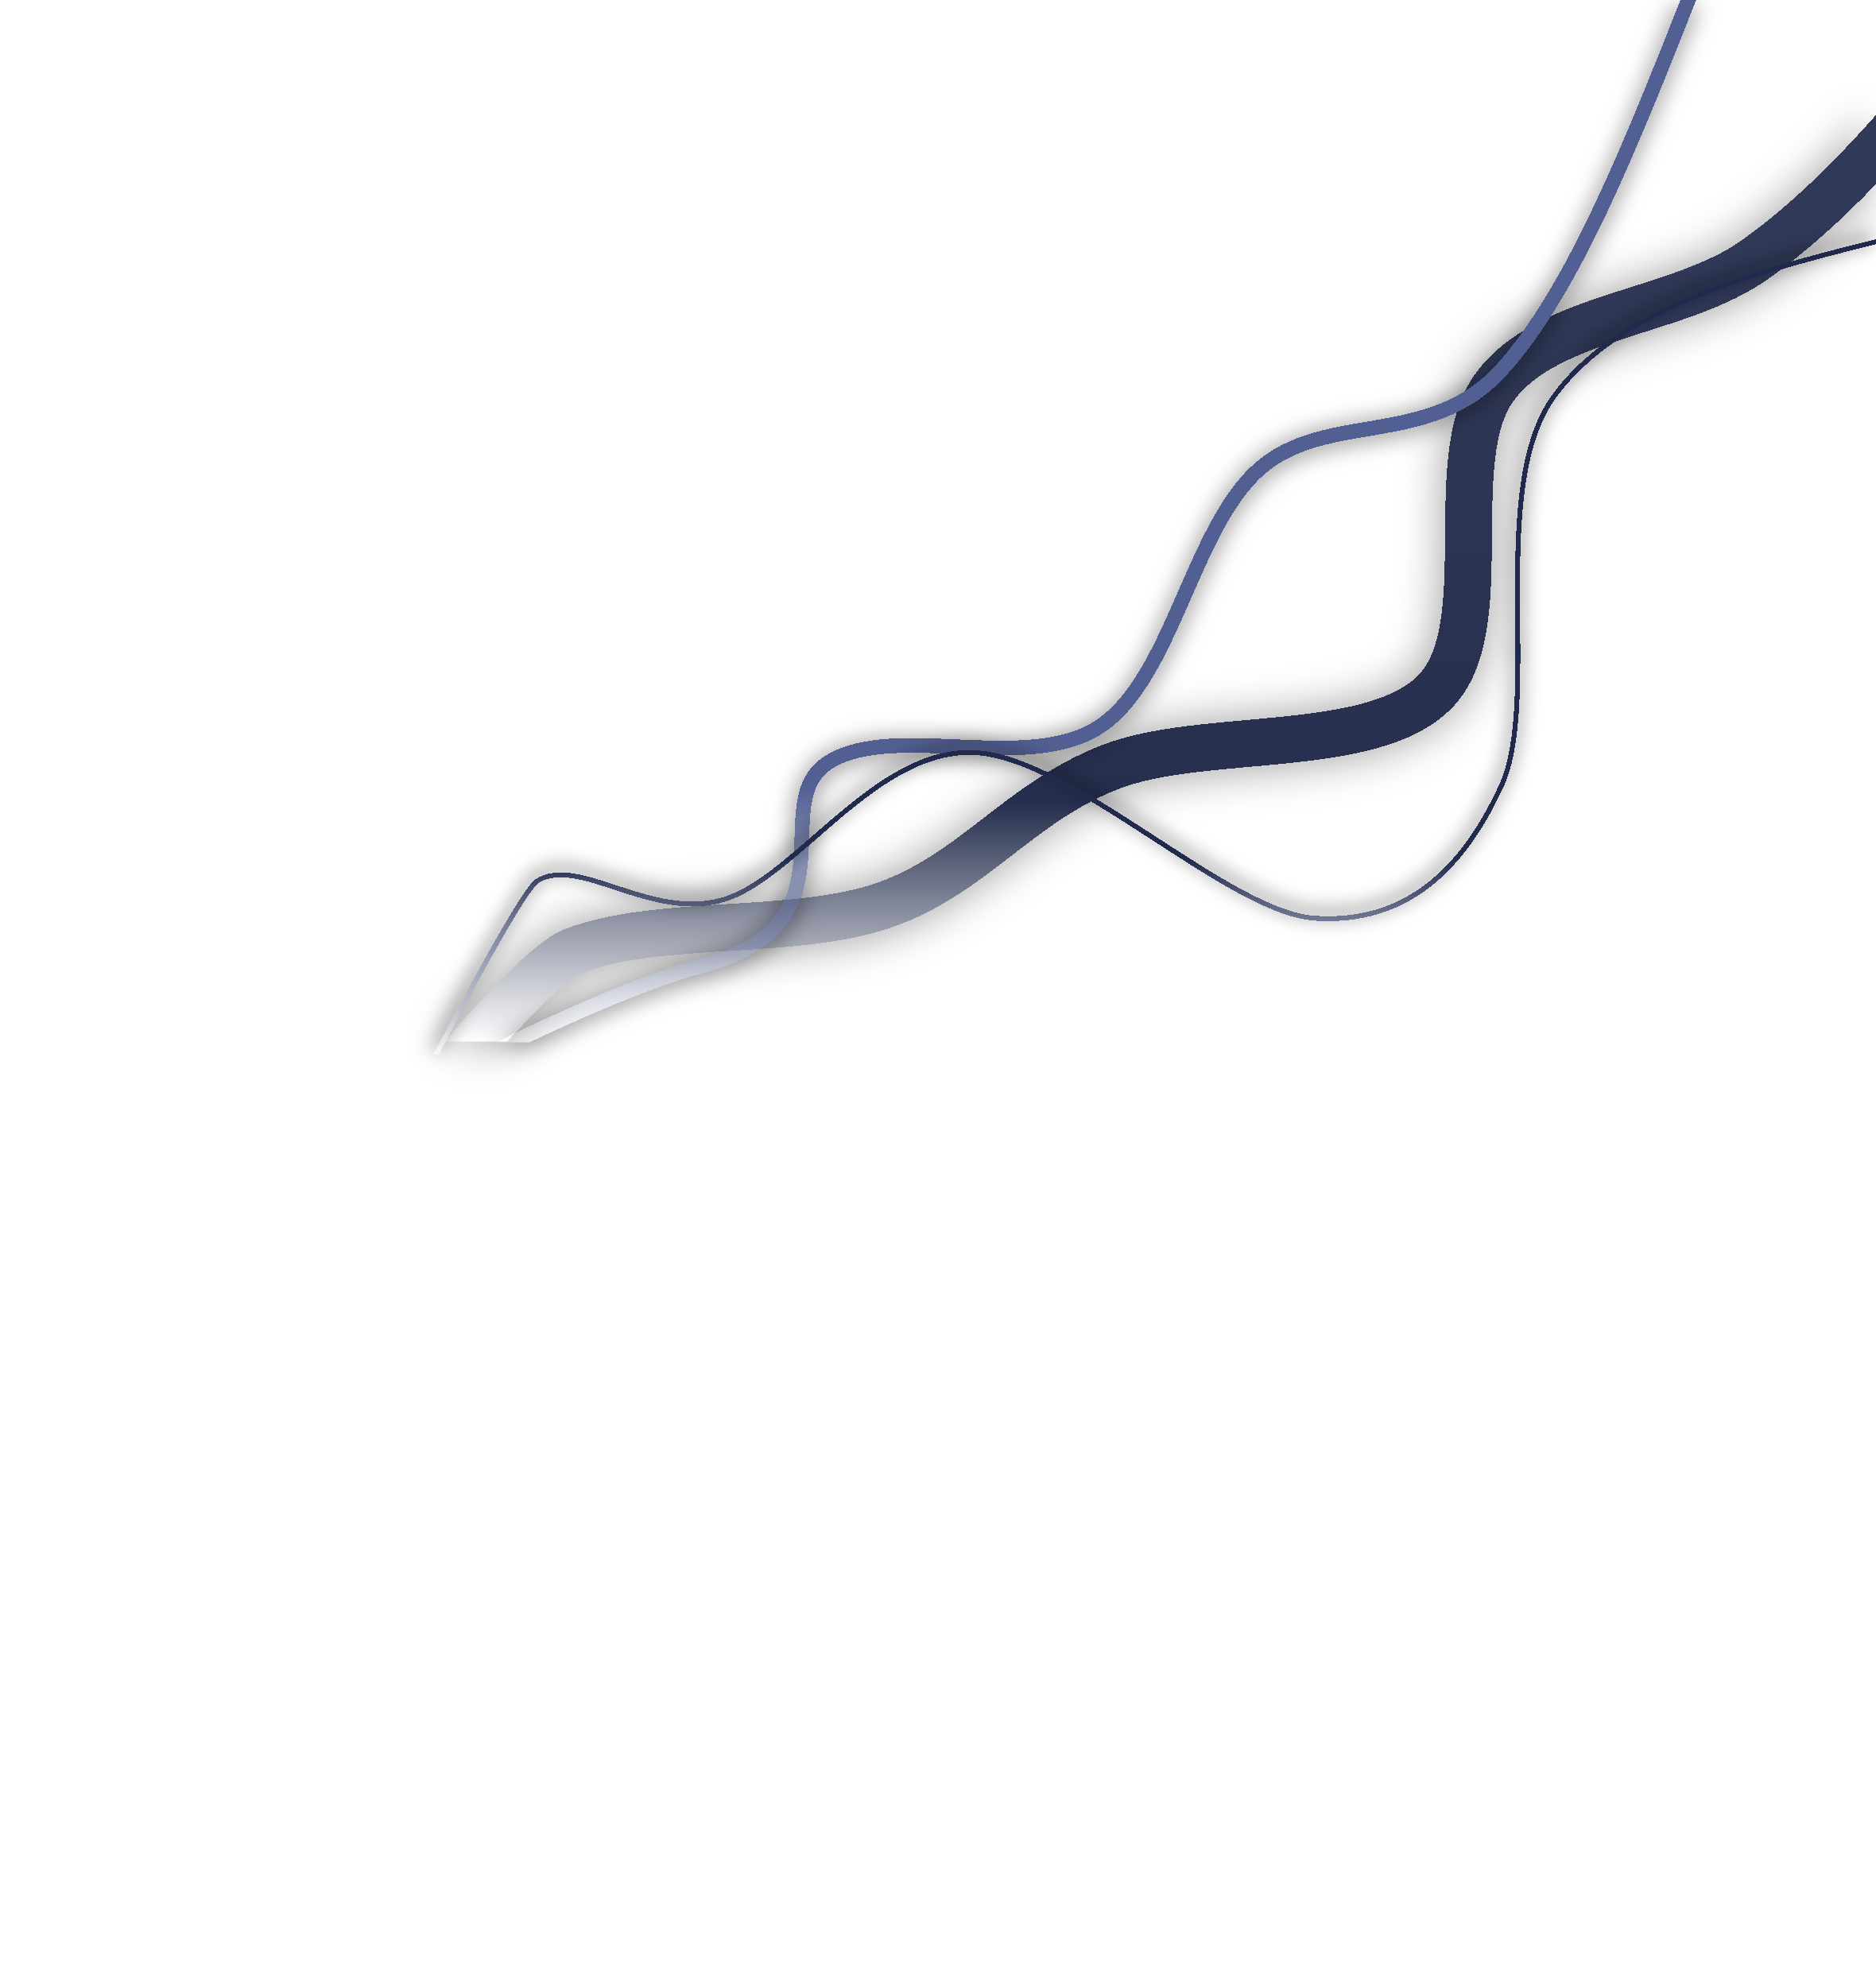
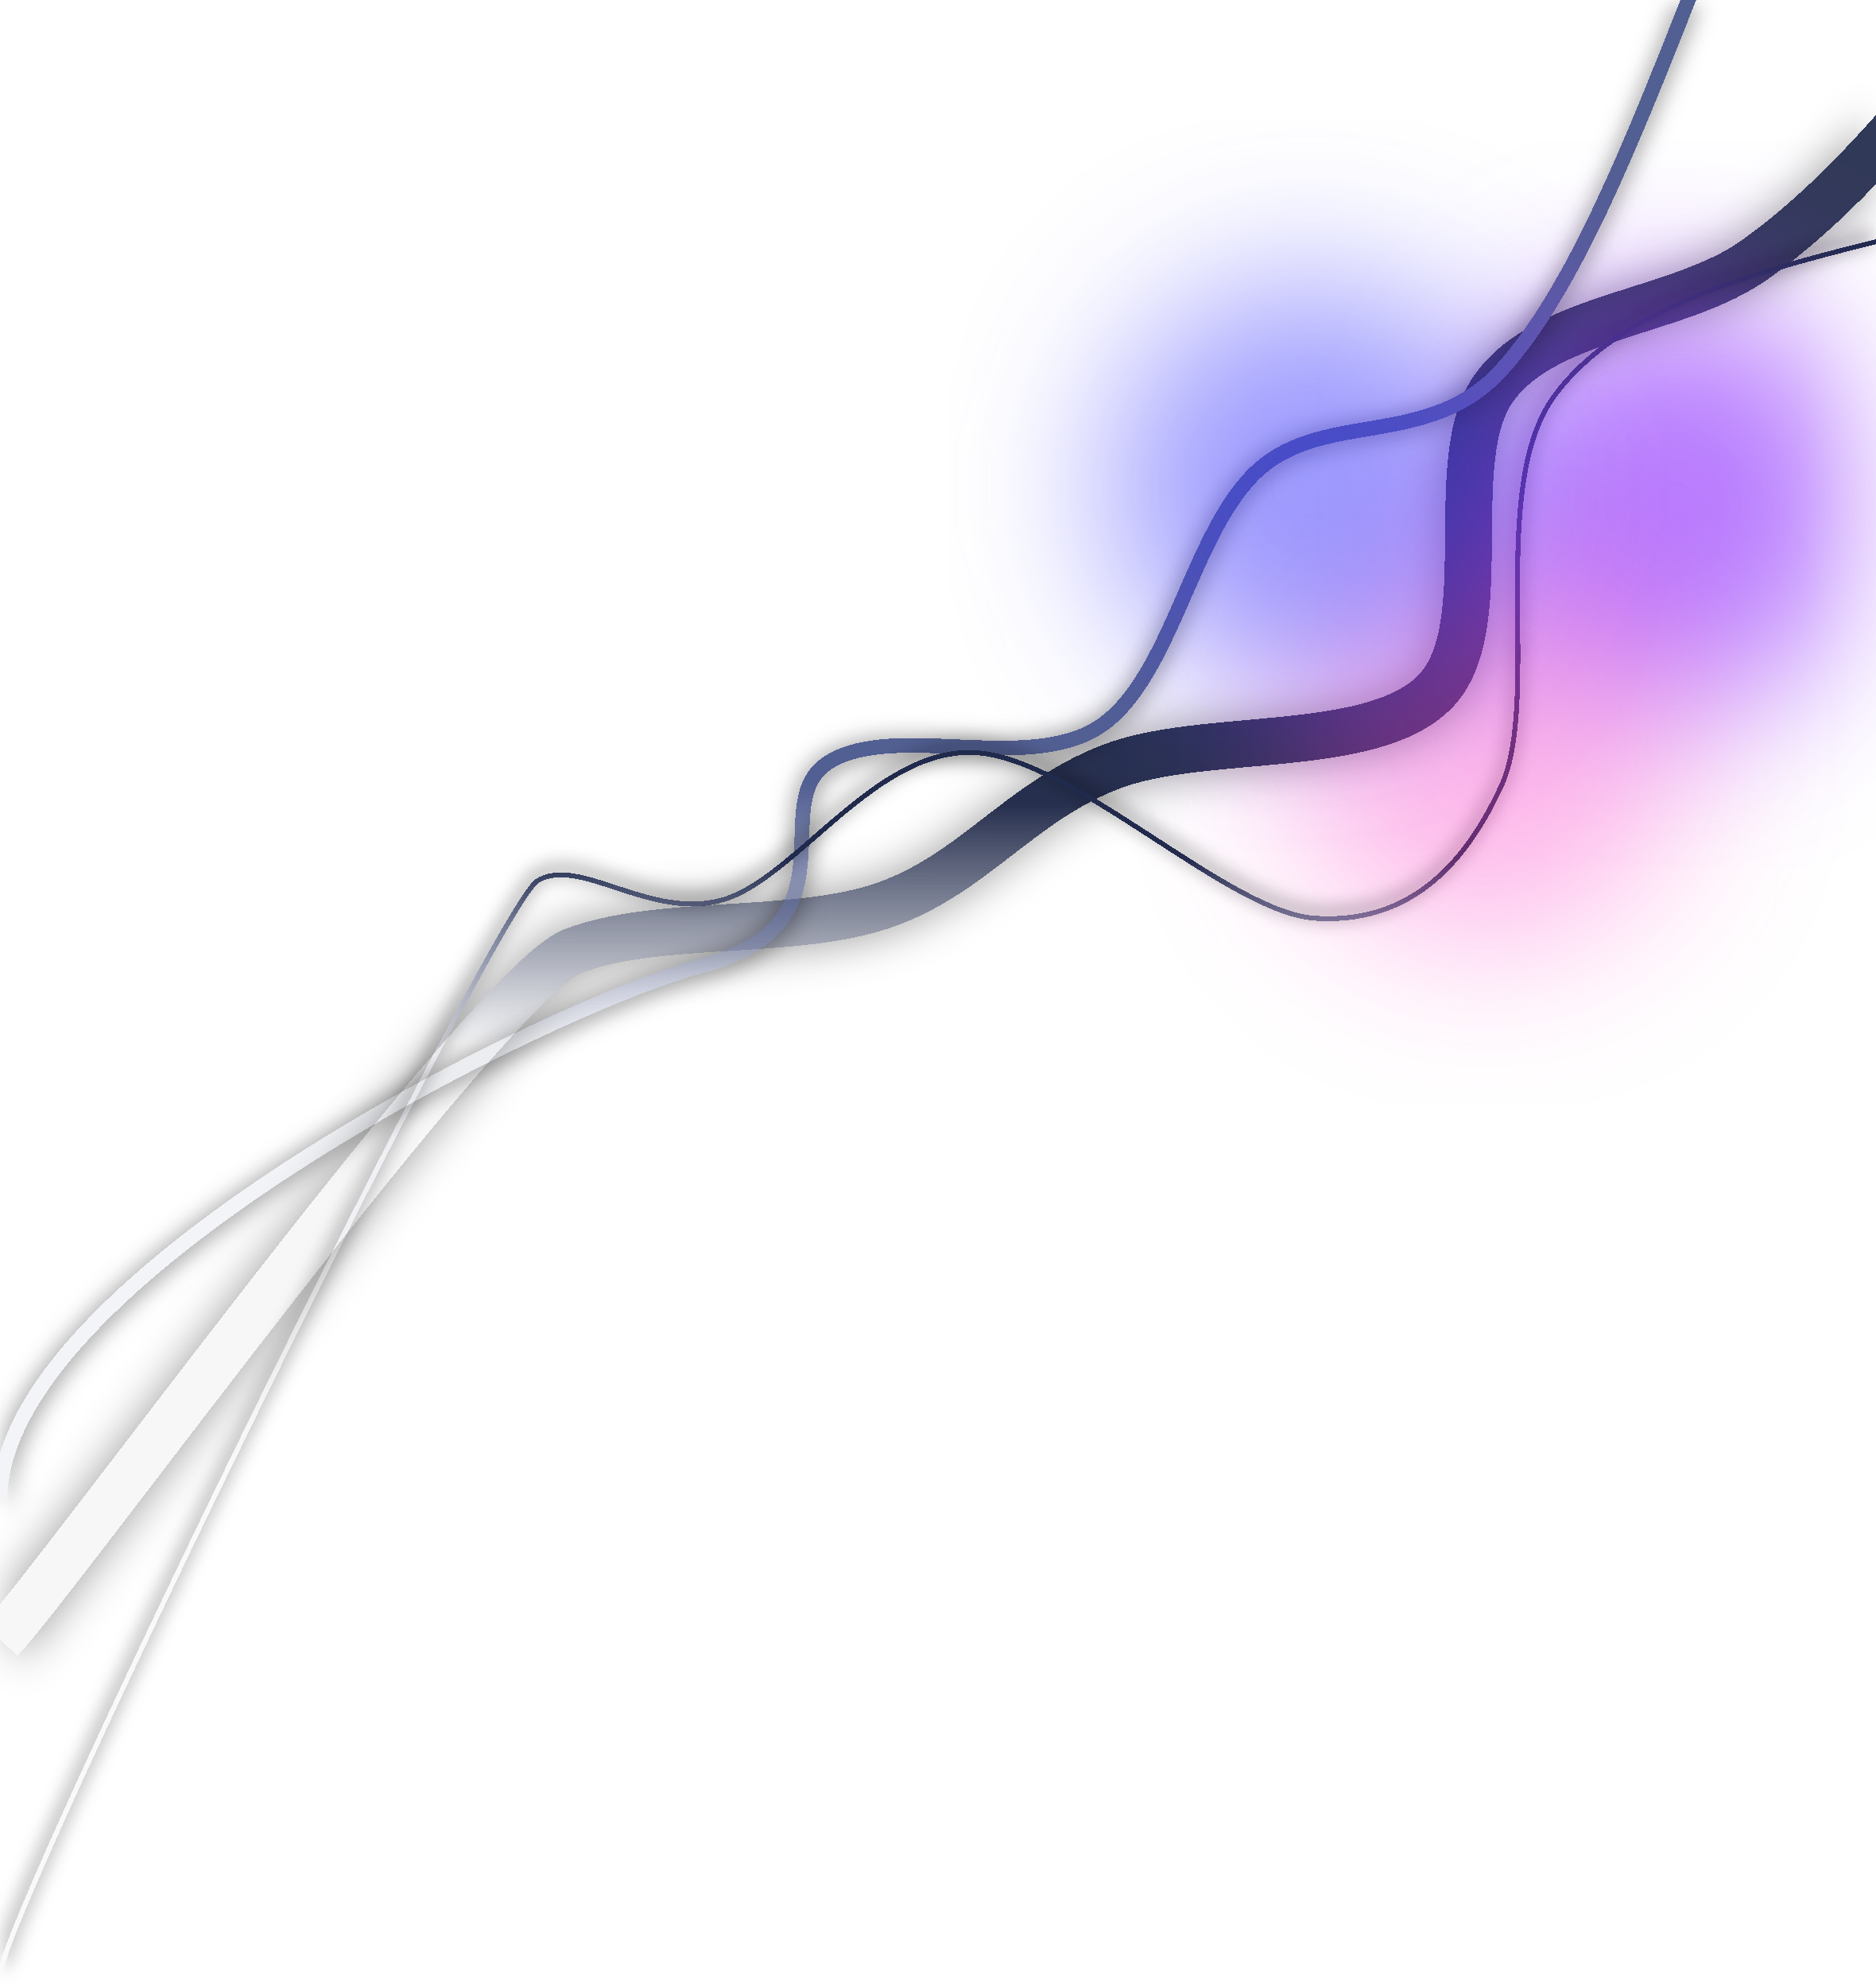
<svg xmlns="http://www.w3.org/2000/svg" width="1920" height="2034" viewBox="0 0 1920 2034" fill="none">
  <g filter="url(#filter0_d_107_45)">
    <path d="M0.5 1678.5C58.349 1618.11 499.615 1007.21 586.277 973.701C672.938 940.19 812.113 958.391 903.876 926.94C995.638 895.49 1042.86 821.319 1136.86 784.994C1230.85 748.669 1402.3 773.841 1467.83 708.984C1533.37 644.126 1475.3 469.733 1530.05 395.85C1584.8 321.967 1718.1 321.298 1796.33 265.688C1874.56 210.078 1936.99 136.134 1999.43 62.189" stroke="url(#paint0_linear_107_45)" stroke-width="48" stroke-miterlimit="8" shape-rendering="crispEdges" />
  </g>
  <g filter="url(#filter1_d_107_45)">
    <path d="M0 1535C6.8673e-06 1311.7 556.481 1031.29 718.807 988.55C881.133 945.812 781.177 820.603 849.149 779.677C917.123 738.752 1053.42 792.848 1126.65 742.982C1199.88 693.12 1220.2 541.17 1288.52 480.484C1356.85 419.797 1463.01 459.785 1536.59 378.871C1610.17 297.957 1670.09 146.478 1730 -5" stroke="url(#paint1_linear_107_45)" stroke-width="15" stroke-miterlimit="8" shape-rendering="crispEdges" />
  </g>
  <g filter="url(#filter2_d_107_45)">
    <path d="M0.5 2018.5C11.68 1942.67 507.361 928.335 549.919 901.819C592.478 875.304 666.05 942.827 740.348 920.91C814.643 898.99 894.708 767.121 995.693 770.304C1096.68 773.483 1256.09 934.343 1346.26 940.001C1436.42 945.655 1495.93 893.333 1536.68 804.244C1577.44 715.152 1521.9 499.495 1590.78 405.455C1659.67 311.414 1804.83 275.707 1950 240" stroke="url(#paint2_linear_107_45)" stroke-width="5" stroke-miterlimit="8" shape-rendering="crispEdges" />
+   </g>
+   <g filter="url(#filter3_f_107_45)">
+     <ellipse cx="1715.5" cy="516" rx="204.5" ry="208" fill="#943AFD" fill-opacity="0.67" />
+   </g>
+   <g filter="url(#filter4_f_107_45)">
+     <ellipse cx="1521.5" cy="760" rx="204.5" ry="208" fill="#FD3AC6" fill-opacity="0.36" />
+   </g>
+   <g filter="url(#filter5_f_107_45)">
+     <ellipse cx="1340.5" cy="498" rx="204.5" ry="208" fill="#3E3AFD" fill-opacity="0.51" />
  </g>
  <defs>
    <filter id="filter0_d_107_45" x="-62.832" y="0.706" width="2126.6" height="1740.4" filterUnits="userSpaceOnUse" color-interpolation-filters="sRGB">
      <feFlood flood-opacity="0" result="BackgroundImageFix" />
      <feColorMatrix in="SourceAlpha" type="matrix" values="0 0 0 0 0 0 0 0 0 0 0 0 0 0 0 0 0 0 127 0" result="hardAlpha" />
      <feOffset />
      <feGaussianBlur stdDeviation="23" />
      <feComposite in2="hardAlpha" operator="out" />
      <feColorMatrix type="matrix" values="0 0 0 0 0 0 0 0 0 0 0 0 0 0 0 0 0 0 0.4 0" />
      <feBlend mode="normal" in2="BackgroundImageFix" result="effect1_dropShadow_107_45" />
      <feBlend mode="normal" in="SourceGraphic" in2="effect1_dropShadow_107_45" result="shape" />
    </filter>
    <filter id="filter1_d_107_45" x="-31.5" y="-29.759" width="1792.47" height="1590.76" filterUnits="userSpaceOnUse" color-interpolation-filters="sRGB">
      <feFlood flood-opacity="0" result="BackgroundImageFix" />
      <feColorMatrix in="SourceAlpha" type="matrix" values="0 0 0 0 0 0 0 0 0 0 0 0 0 0 0 0 0 0 127 0" result="hardAlpha" />
      <feOffset dy="2" />
      <feGaussianBlur stdDeviation="12" />
      <feComposite in2="hardAlpha" operator="out" />
      <feColorMatrix type="matrix" values="0 0 0 0 0 0 0 0 0 0 0 0 0 0 0 0 0 0 0.54 0" />
      <feBlend mode="normal" in2="BackgroundImageFix" result="effect1_dropShadow_107_45" />
      <feBlend mode="normal" in="SourceGraphic" in2="effect1_dropShadow_107_45" result="shape" />
    </filter>
    <filter id="filter2_d_107_45" x="-21.973" y="212.572" width="1992.57" height="1821.29" filterUnits="userSpaceOnUse" color-interpolation-filters="sRGB">
      <feFlood flood-opacity="0" result="BackgroundImageFix" />
      <feColorMatrix in="SourceAlpha" type="matrix" values="0 0 0 0 0 0 0 0 0 0 0 0 0 0 0 0 0 0 127 0" result="hardAlpha" />
      <feOffset dy="-5" />
      <feGaussianBlur stdDeviation="10" />
      <feComposite in2="hardAlpha" operator="out" />
      <feColorMatrix type="matrix" values="0 0 0 0 0 0 0 0 0 0 0 0 0 0 0 0 0 0 0.83 0" />
      <feBlend mode="normal" in2="BackgroundImageFix" result="effect1_dropShadow_107_45" />
      <feBlend mode="normal" in="SourceGraphic" in2="effect1_dropShadow_107_45" result="shape" />
    </filter>
+     <filter id="filter3_f_107_45" x="1347" y="144" width="737" height="744" filterUnits="userSpaceOnUse" color-interpolation-filters="sRGB">
+       <feFlood flood-opacity="0" result="BackgroundImageFix" />
+       <feBlend mode="normal" in="SourceGraphic" in2="BackgroundImageFix" result="shape" />
+       <feGaussianBlur stdDeviation="82" result="effect1_foregroundBlur_107_45" />
+     </filter>
+     <filter id="filter4_f_107_45" x="1153" y="388" width="737" height="744" filterUnits="userSpaceOnUse" color-interpolation-filters="sRGB">
+       <feFlood flood-opacity="0" result="BackgroundImageFix" />
+       <feBlend mode="normal" in="SourceGraphic" in2="BackgroundImageFix" result="shape" />
+       <feGaussianBlur stdDeviation="82" result="effect1_foregroundBlur_107_45" />
+     </filter>
+     <filter id="filter5_f_107_45" x="972" y="126" width="737" height="744" filterUnits="userSpaceOnUse" color-interpolation-filters="sRGB">
+       <feFlood flood-opacity="0" result="BackgroundImageFix" />
+       <feBlend mode="normal" in="SourceGraphic" in2="BackgroundImageFix" result="shape" />
+       <feGaussianBlur stdDeviation="82" result="effect1_foregroundBlur_107_45" />
+     </filter>
    <linearGradient id="paint0_linear_107_45" x1="1118.21" y1="249.497" x2="1117.5" y2="1128" gradientUnits="userSpaceOnUse">
      <stop stop-color="#313958" />
      <stop offset="0.653" stop-color="#262F4E" />
-       <stop offset="0.931" stop-color="#283150" stop-opacity="0" />
+       <stop offset="0.931" stop-color="#283150" stop-opacity="0.04" />
    </linearGradient>
    <linearGradient id="paint1_linear_107_45" x1="1095.11" y1="-5" x2="1095.11" y2="1078.87" gradientUnits="userSpaceOnUse">
      <stop offset="0.745" stop-color="#525F92" />
-       <stop offset="0.99" stop-color="#525F92" stop-opacity="0" />
+       <stop offset="0.99" stop-color="#525F92" stop-opacity="0.07" />
    </linearGradient>
    <linearGradient id="paint2_linear_107_45" x1="1217.5" y1="240" x2="1217.5" y2="1080" gradientUnits="userSpaceOnUse">
      <stop offset="0.76" stop-color="#202A4C" />
-       <stop offset="1" stop-color="#505D8E" stop-opacity="0" />
+       <stop offset="1" stop-color="#505D8E" stop-opacity="0.04" />
    </linearGradient>
  </defs>
</svg>
